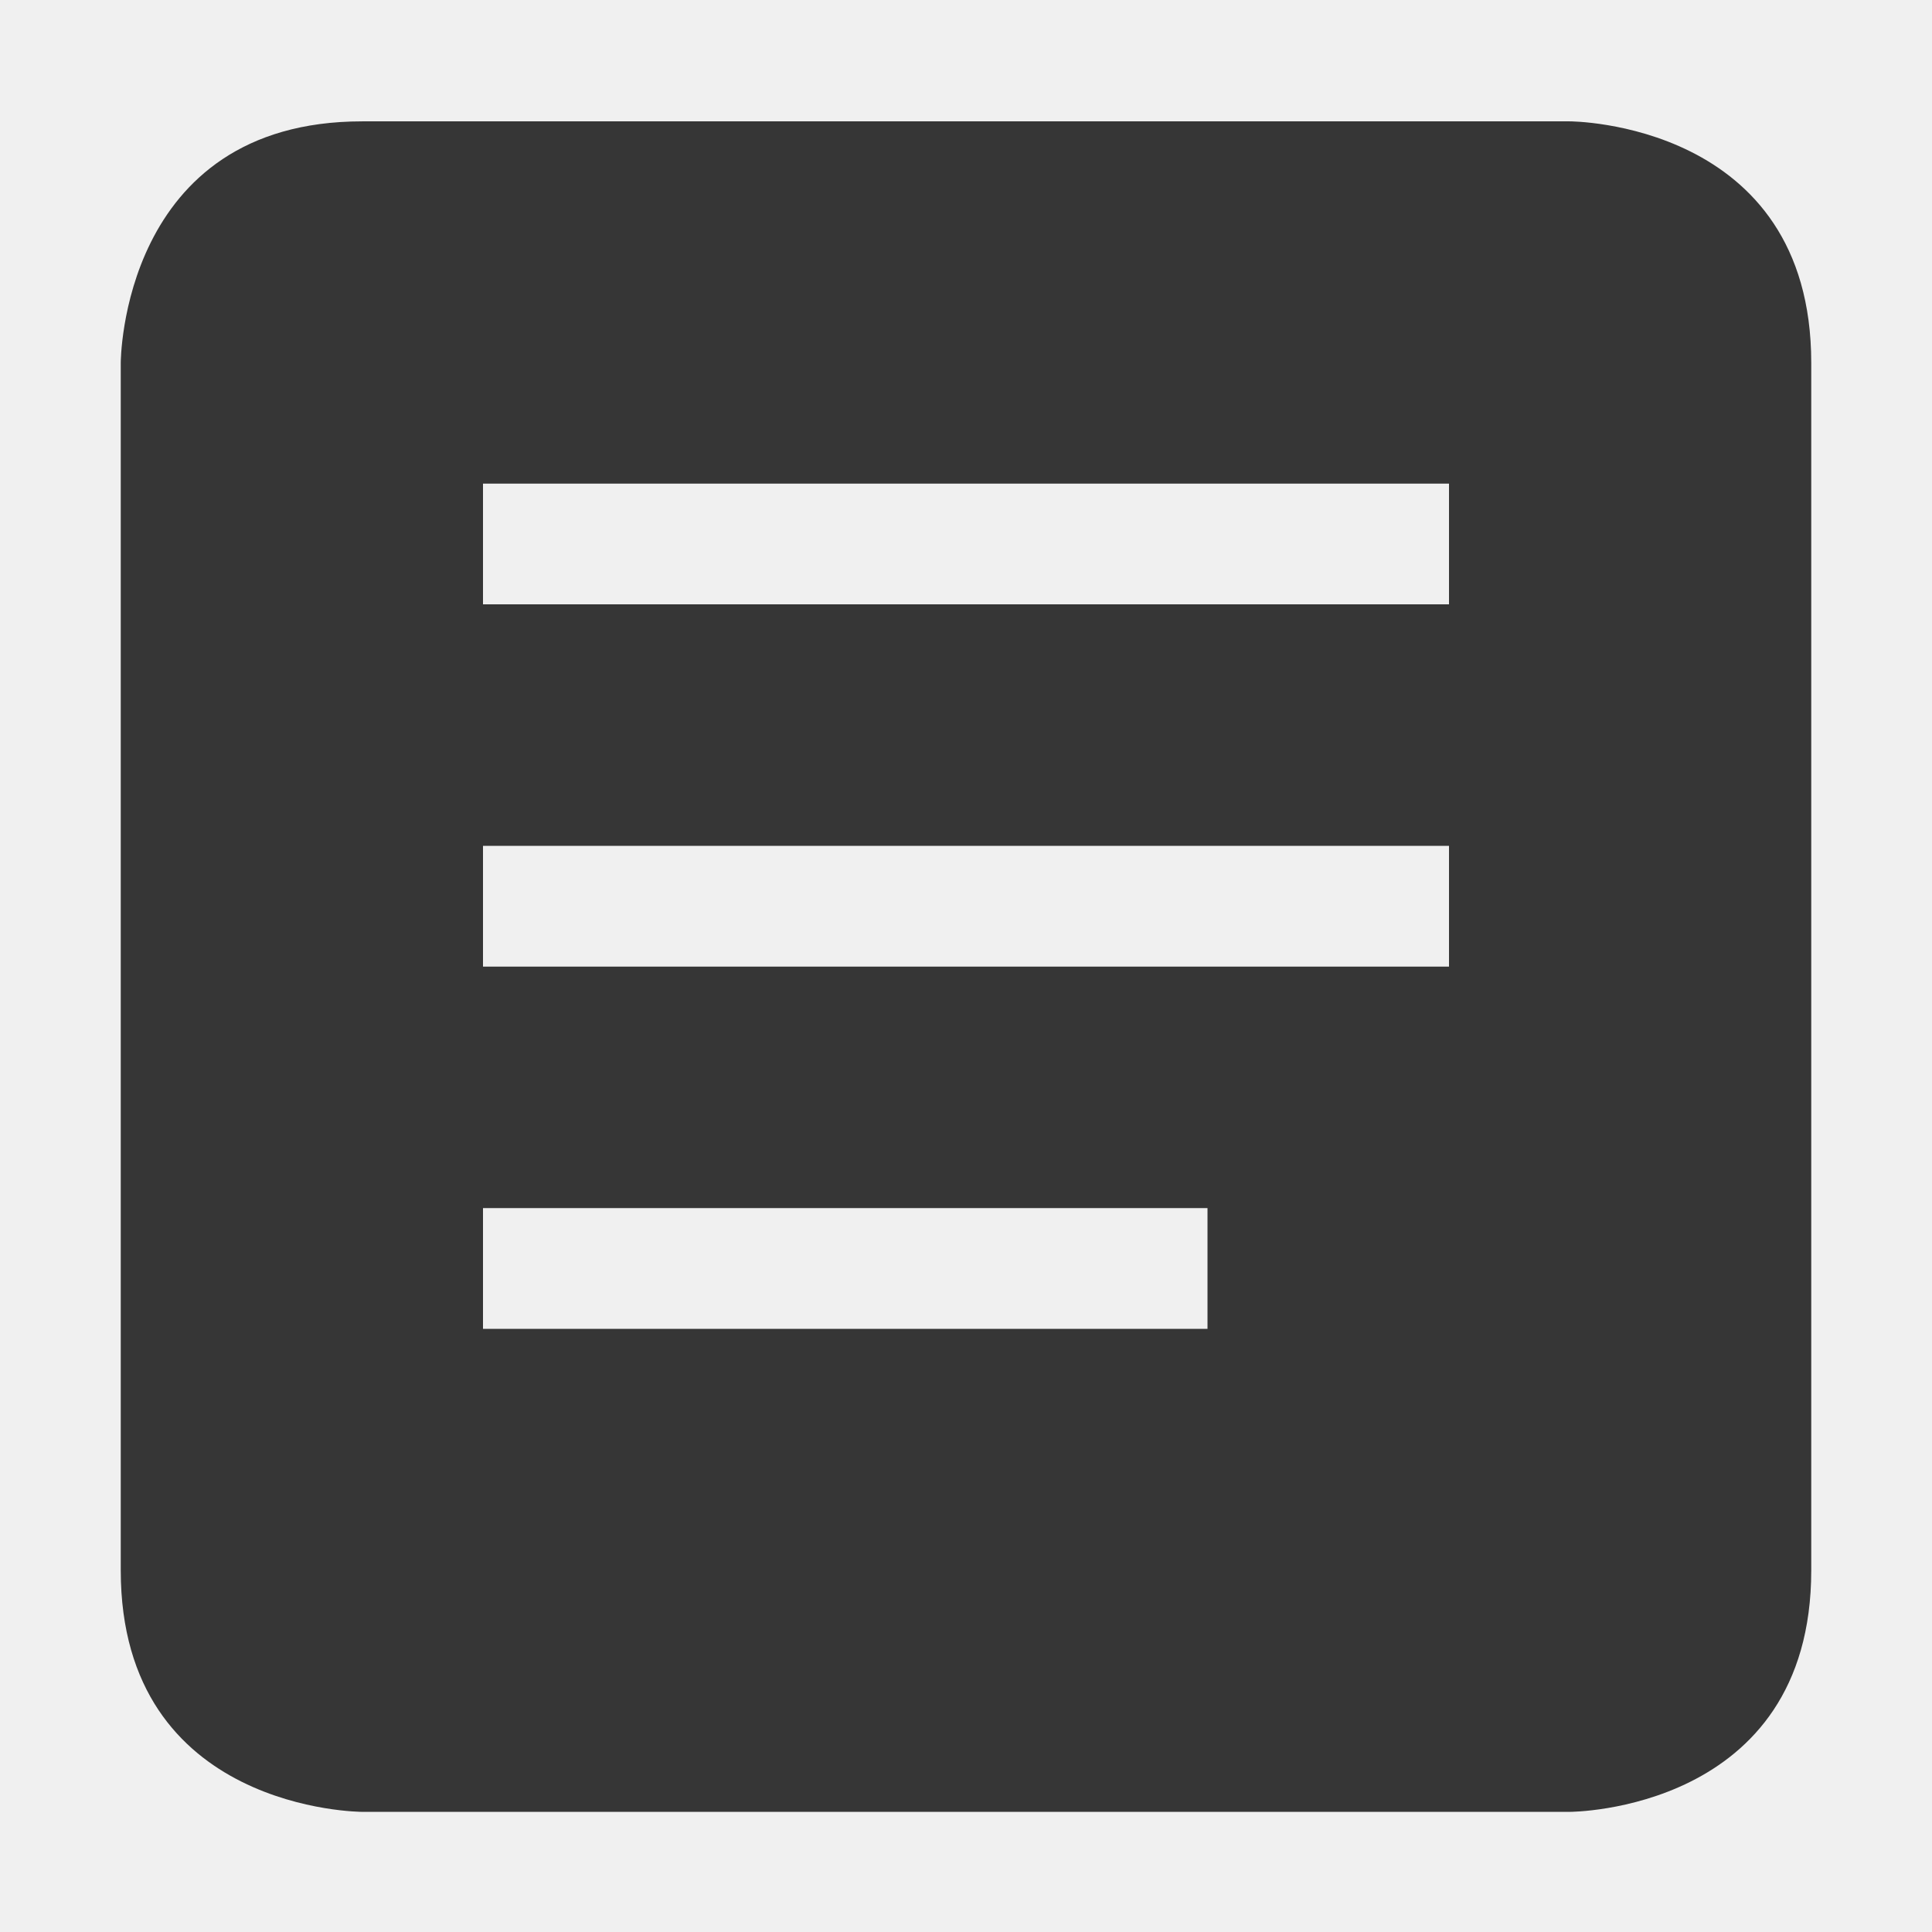
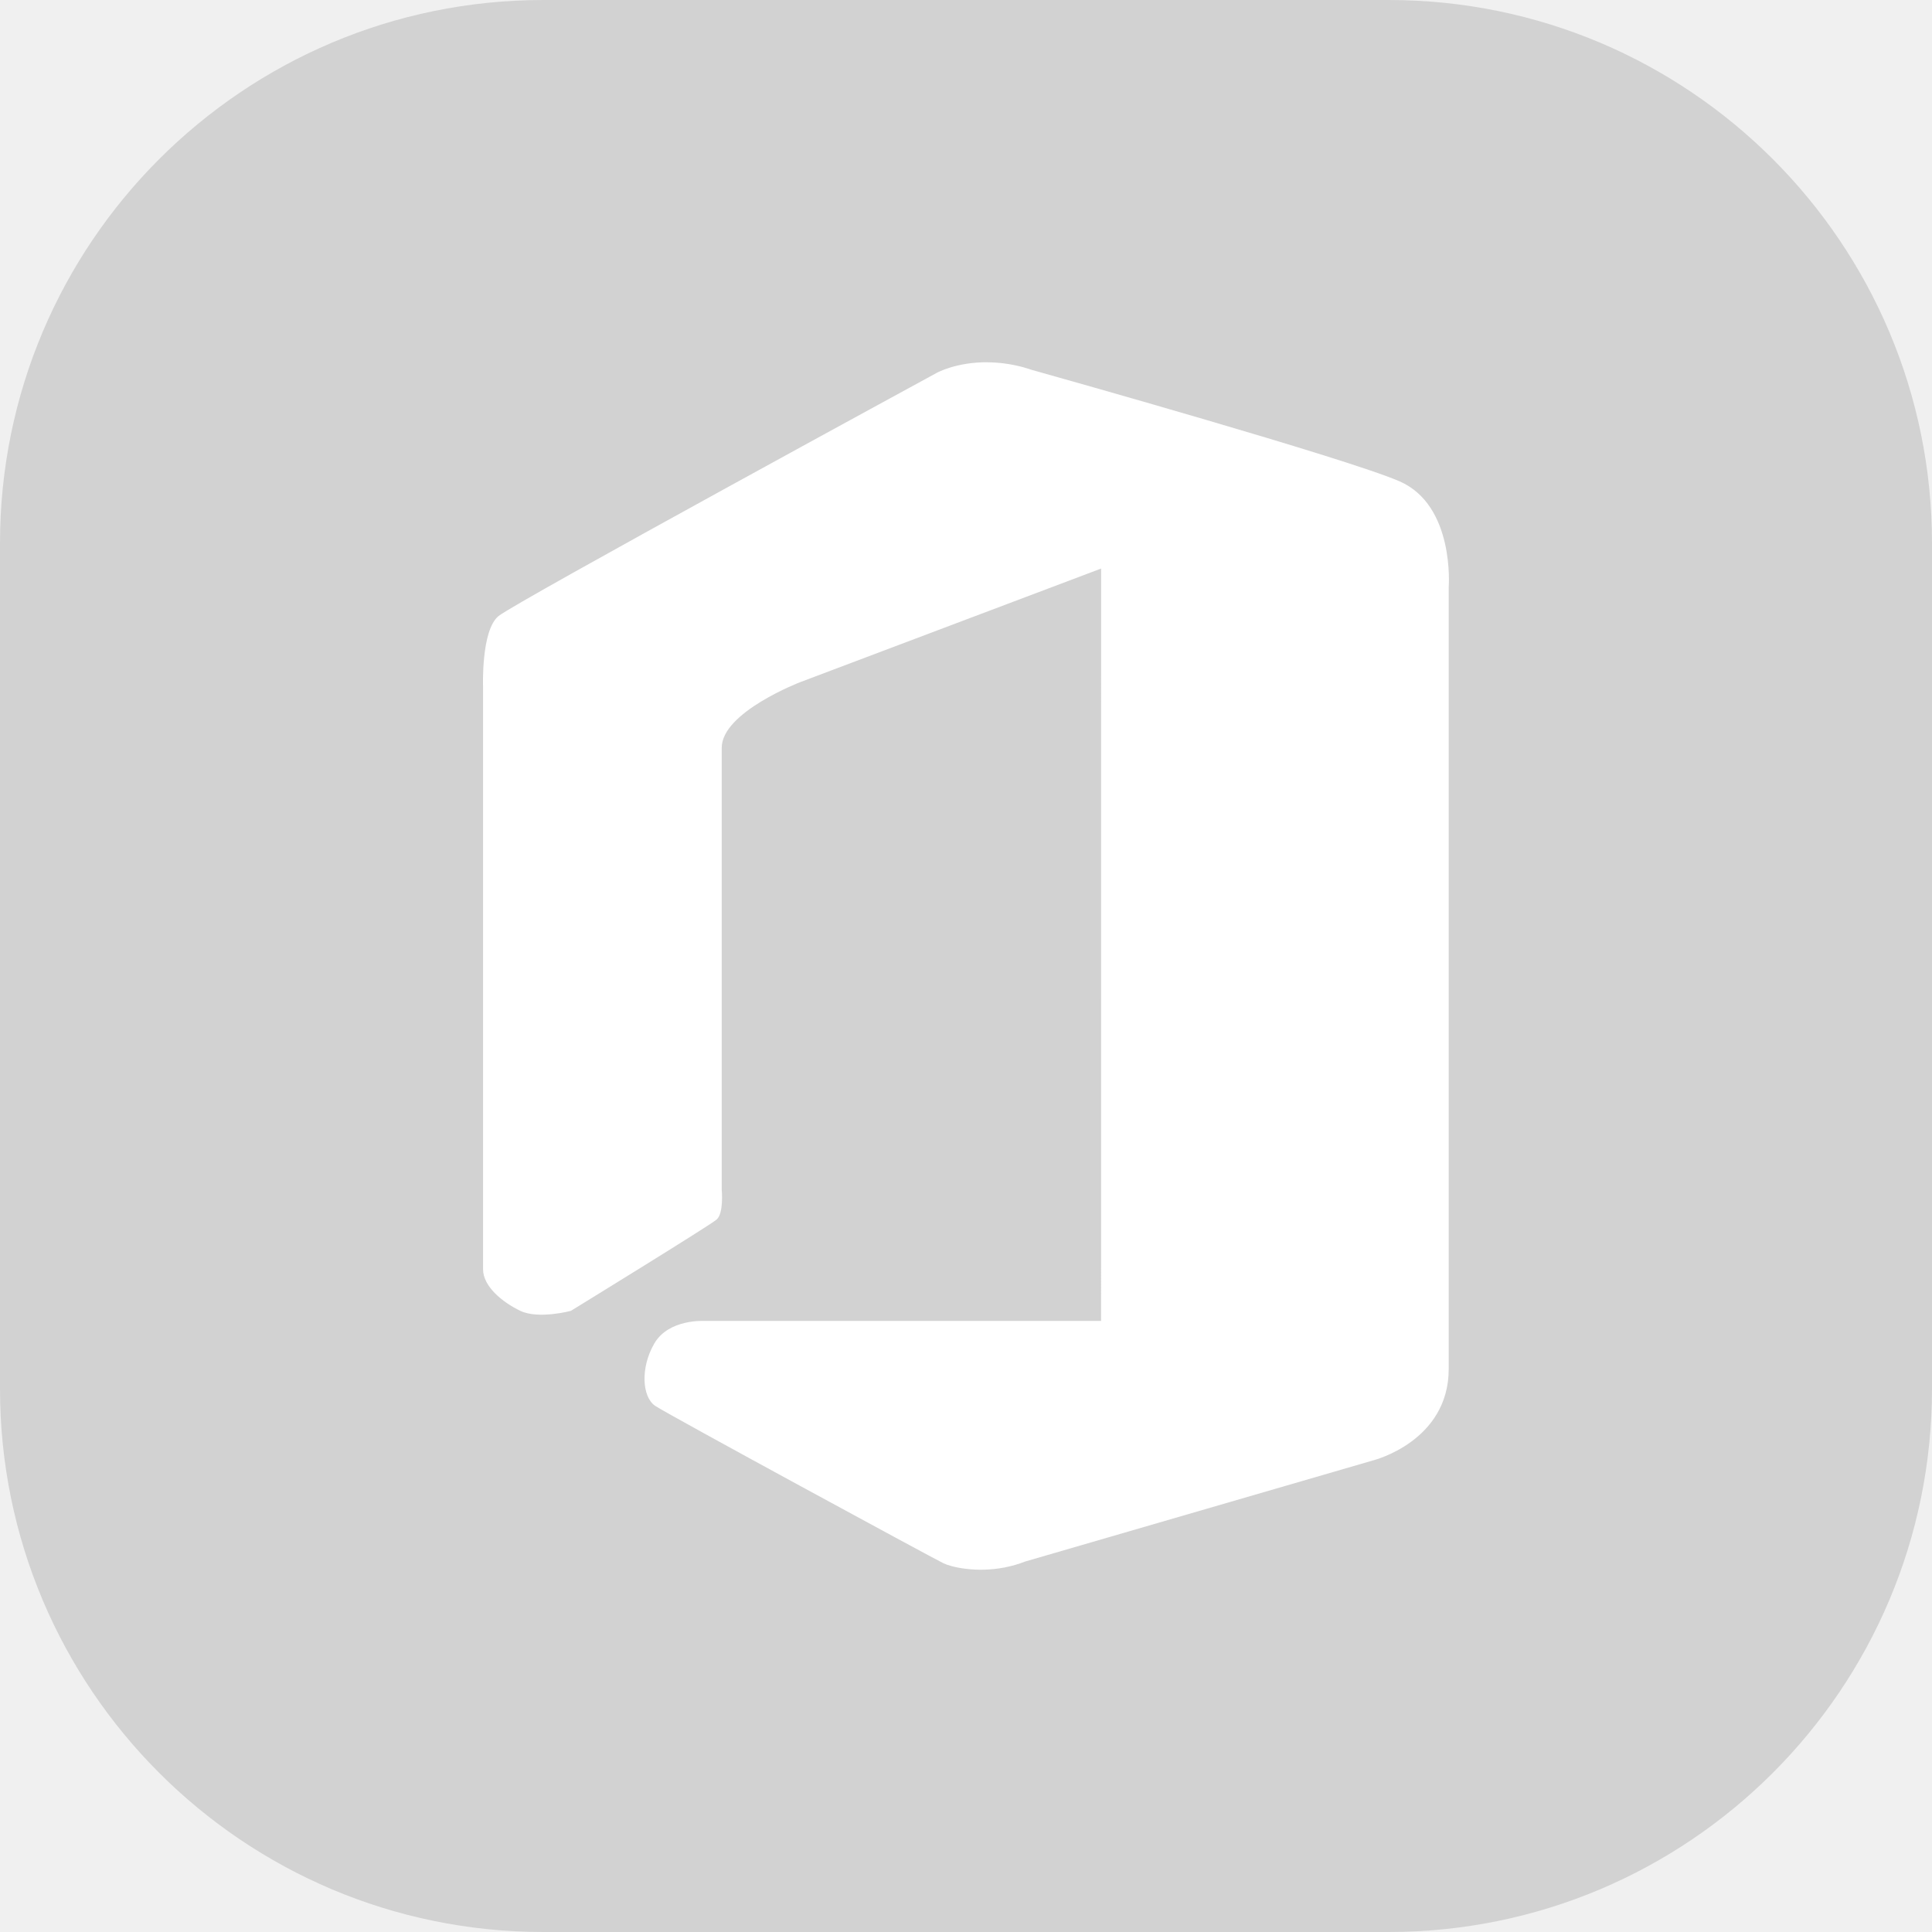
- <svg xmlns="http://www.w3.org/2000/svg" id="svg7384" width="32" height="32" enable-background="new" version="1.1">
+ <svg xmlns="http://www.w3.org/2000/svg" id="svg7384" width="32" height="32" version="1.1" style="enable-background:new">
  <defs id="defs8">
-     <style id="current-color-scheme" type="text/css">.ColorScheme-Text { color:#363636; } .ColorScheme-Highlight { color:#5294e2; } .ColorScheme-ButtonBackground { color:#363636; }</style>
+     <style id="current-color-scheme" type="text/css">
+    .ColorScheme-Text { color:#dedede; } .ColorScheme-Highlight { color:#5294e2; } .ColorScheme-ButtonBackground { color:#dedede; }
+   </style>
+     <style type="text/css" id="current-color-scheme-5">
+    .ColorScheme-Text { color:#dedede; } .ColorScheme-Highlight { color:#5294e2; } .ColorScheme-ButtonBackground { color:#dedede; }
+   </style>
+     <style type="text/css" id="style819" />
  </defs>
-   <g id="office-chart-pie" transform="matrix(2 0 0 2 -1410 662.01)">
-     <rect id="rect35722" x="705" y="-331" width="16" height="16" fill="none" opacity=".515" />
-     <path id="path13686" d="m708-330c-2 0-2 2-2 2v10c0 2 2 2 2 2h10s2 0 2-2v-10c0-2-2-2-2-2h-2zm1 3h8v1h-8zm0 3h8v1h-8zm0 3h6v1h-6z" class="ColorScheme-Text" fill="currentColor" />
+   <rect style="color:#bebebe;display:inline;overflow:visible;visibility:visible;opacity:0.515;fill:none;stroke:none;stroke-width:3;marker:none;enable-background:accumulate" id="rect35722-6" width="32" height="32" x="-45" y="5" />
+   <g id="office-chart-pie">
+     <rect style="opacity:0.8;fill:#000000;fill-opacity:0.16;stroke-width:0.686;stroke-linecap:round" id="rect890" width="32" height="32" x="1.8146973e-06" y="-32" ry="9" transform="rotate(90)" />
+     <rect y="-2e-06" width="32" height="32" ry="0.64" fill-opacity="0" id="rect14" x="0" style="color:#363636;fill:#363636" />
+     <path id="path952" style="fill:#ffffff;fill-opacity:1;stroke-width:5.931" d="m 16.357,6 c -0.52,-0.004 -0.842,0.176 -0.842,0.176 0,0 -6.966,3.79 -7.258,4.028 -0.291,0.238 -0.256,1.175 -0.256,1.175 v 9.645 c 0,0.281 0.318,0.545 0.618,0.688 0.301,0.143 0.836,0 0.836,0 0,0 2.292,-1.408 2.414,-1.512 0.122,-0.104 0.085,-0.494 0.085,-0.494 v -7.321 c 0,-0.59 1.304,-1.088 1.304,-1.088 l 4.98,-1.88 c -1.07e-4,1.599 -5.39e-4,7.045 -6.77e-4,12.462 h -6.573 c 0,0 -0.588,-0.036 -0.826,0.372 -0.238,0.409 -0.2,0.89 0.013,1.034 0.213,0.144 4.601,2.524 4.776,2.608 0.125,0.06 0.532,0.162 1.012,0.069 -0.005,0.002 -0.009,0.004 -0.014,0.005 l 0.028,-0.008 c 0.106,-0.021 0.215,-0.052 0.326,-0.095 l 5.766,-1.676 c 0,0 1.25,-0.312 1.25,-1.514 V 9.723 c 0,0 0.104,-1.351 -0.815,-1.751 -0.873,-0.379 -5.611,-1.711 -6.106,-1.85 -0.045,-0.014 -0.091,-0.031 -0.135,-0.042 -0.213,-0.056 -0.408,-0.078 -0.582,-0.079 z" />
  </g>
</svg>
